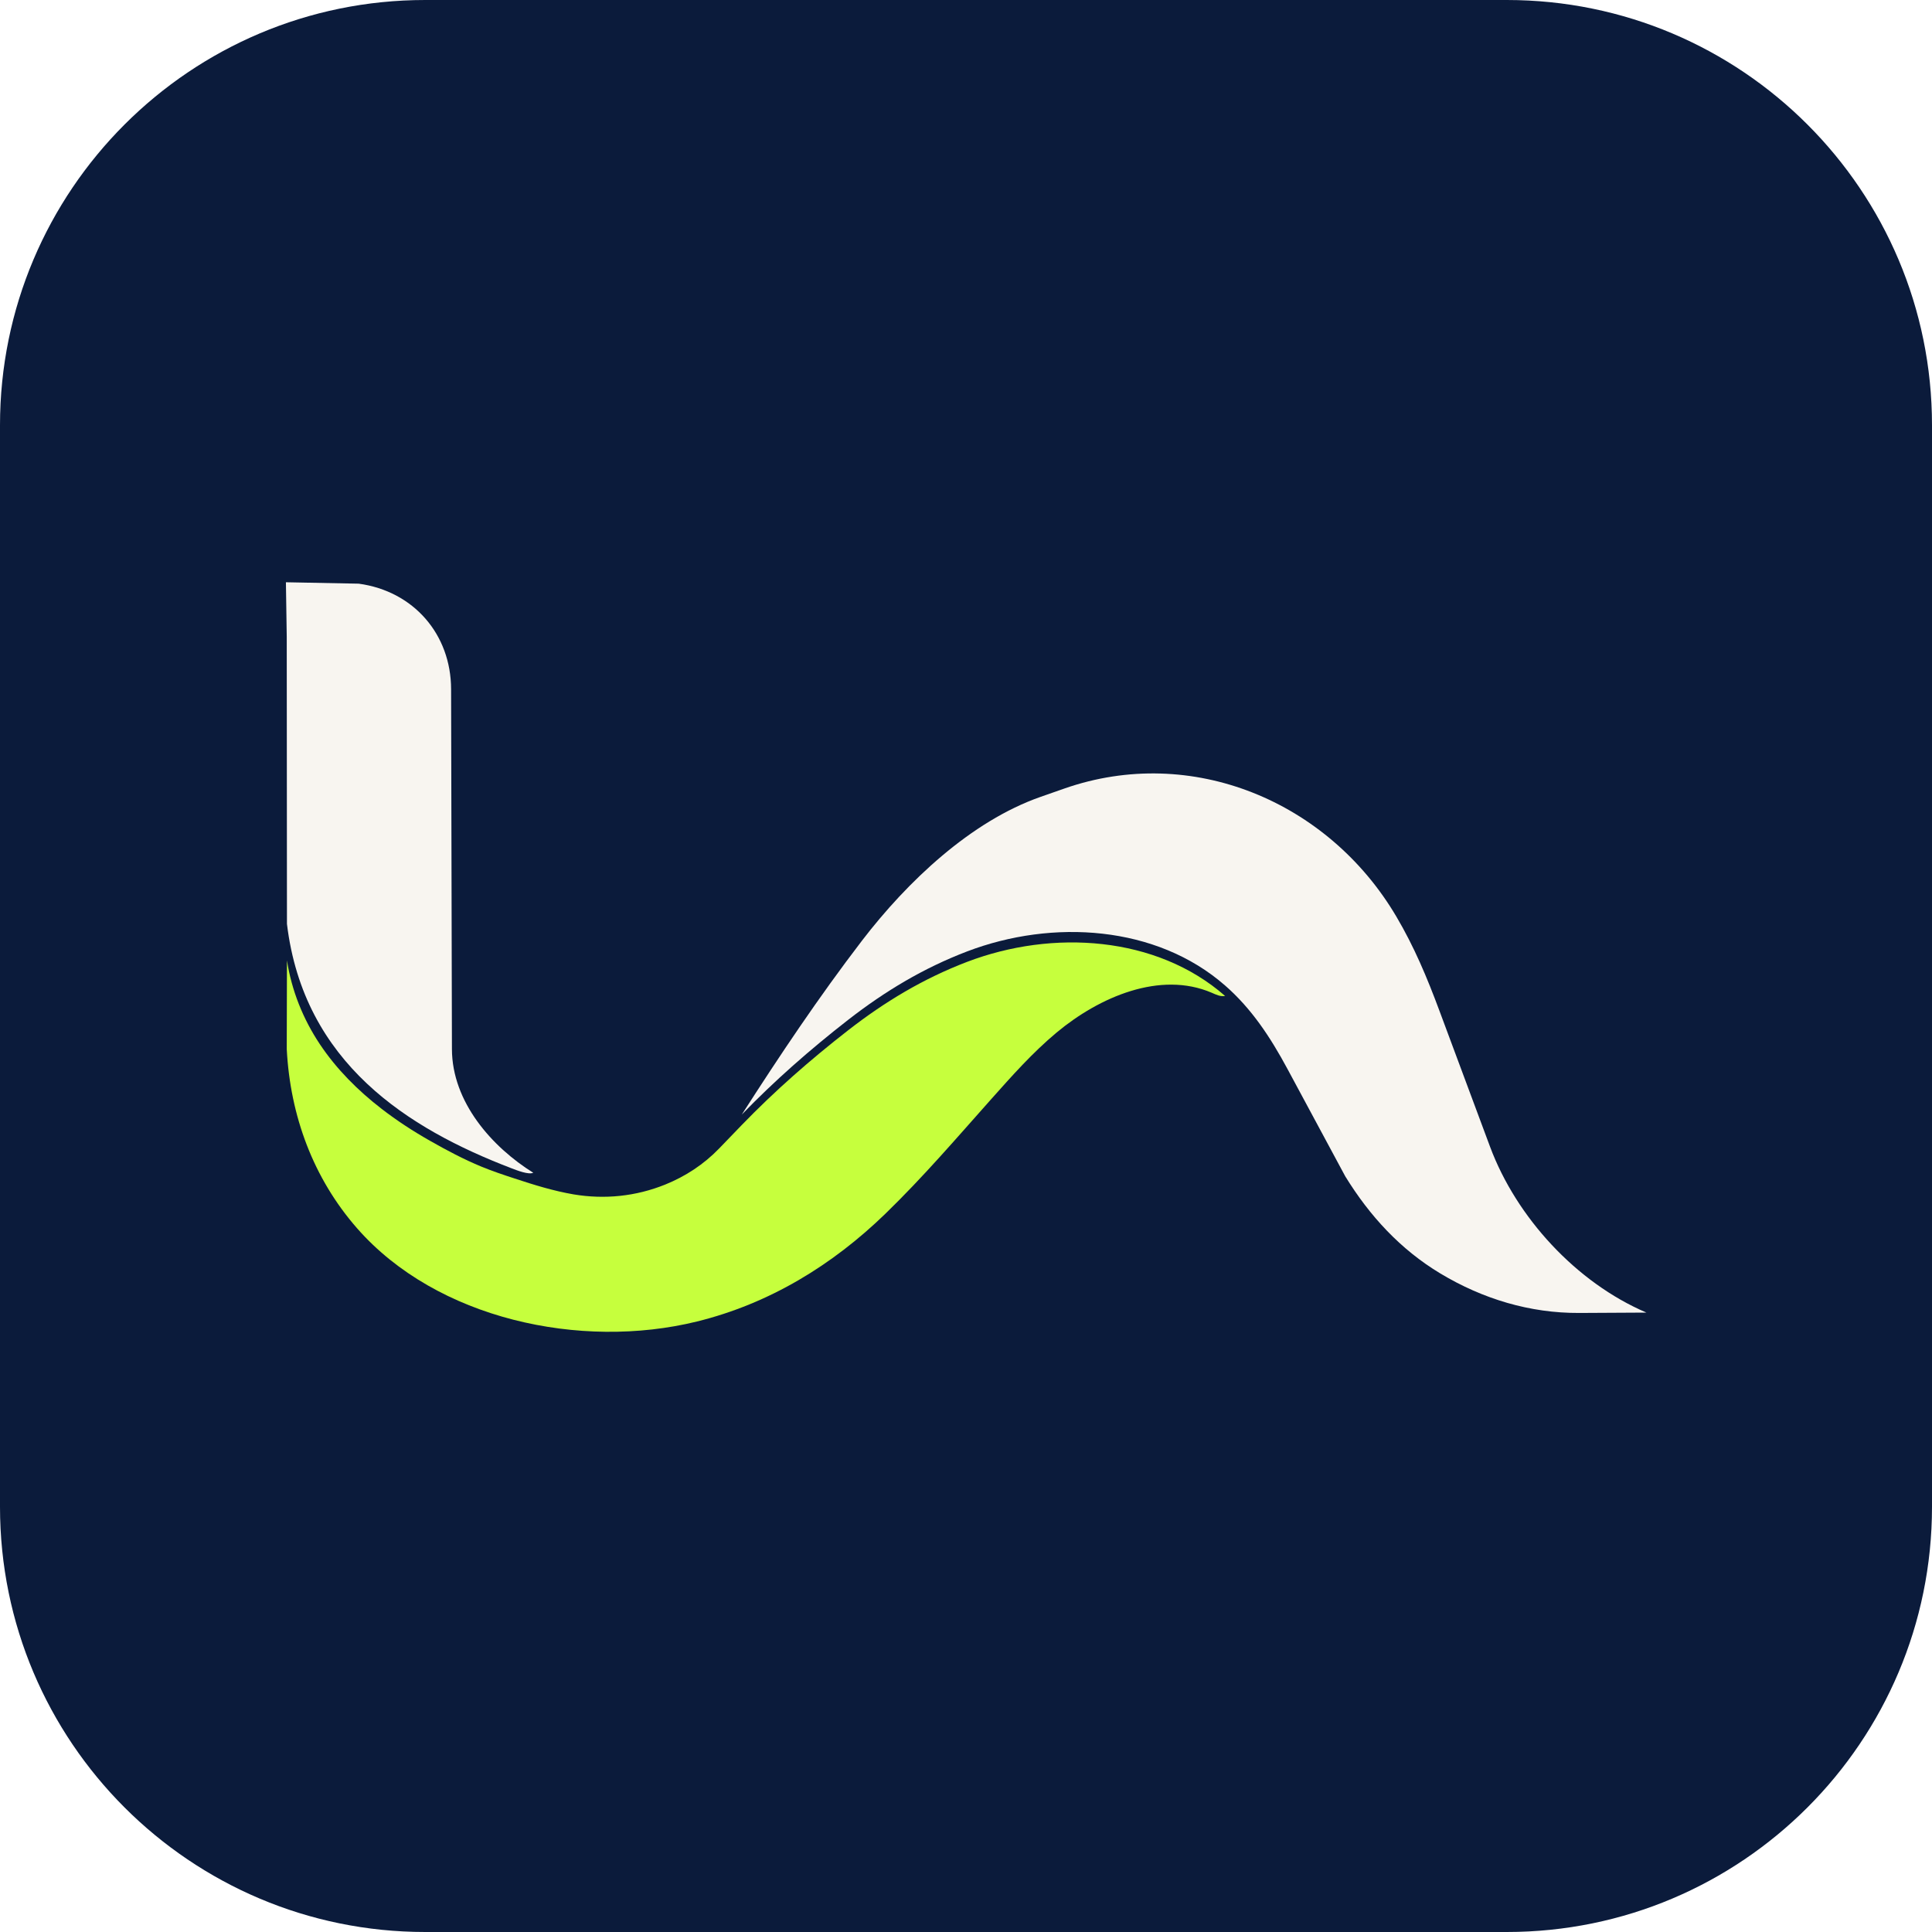
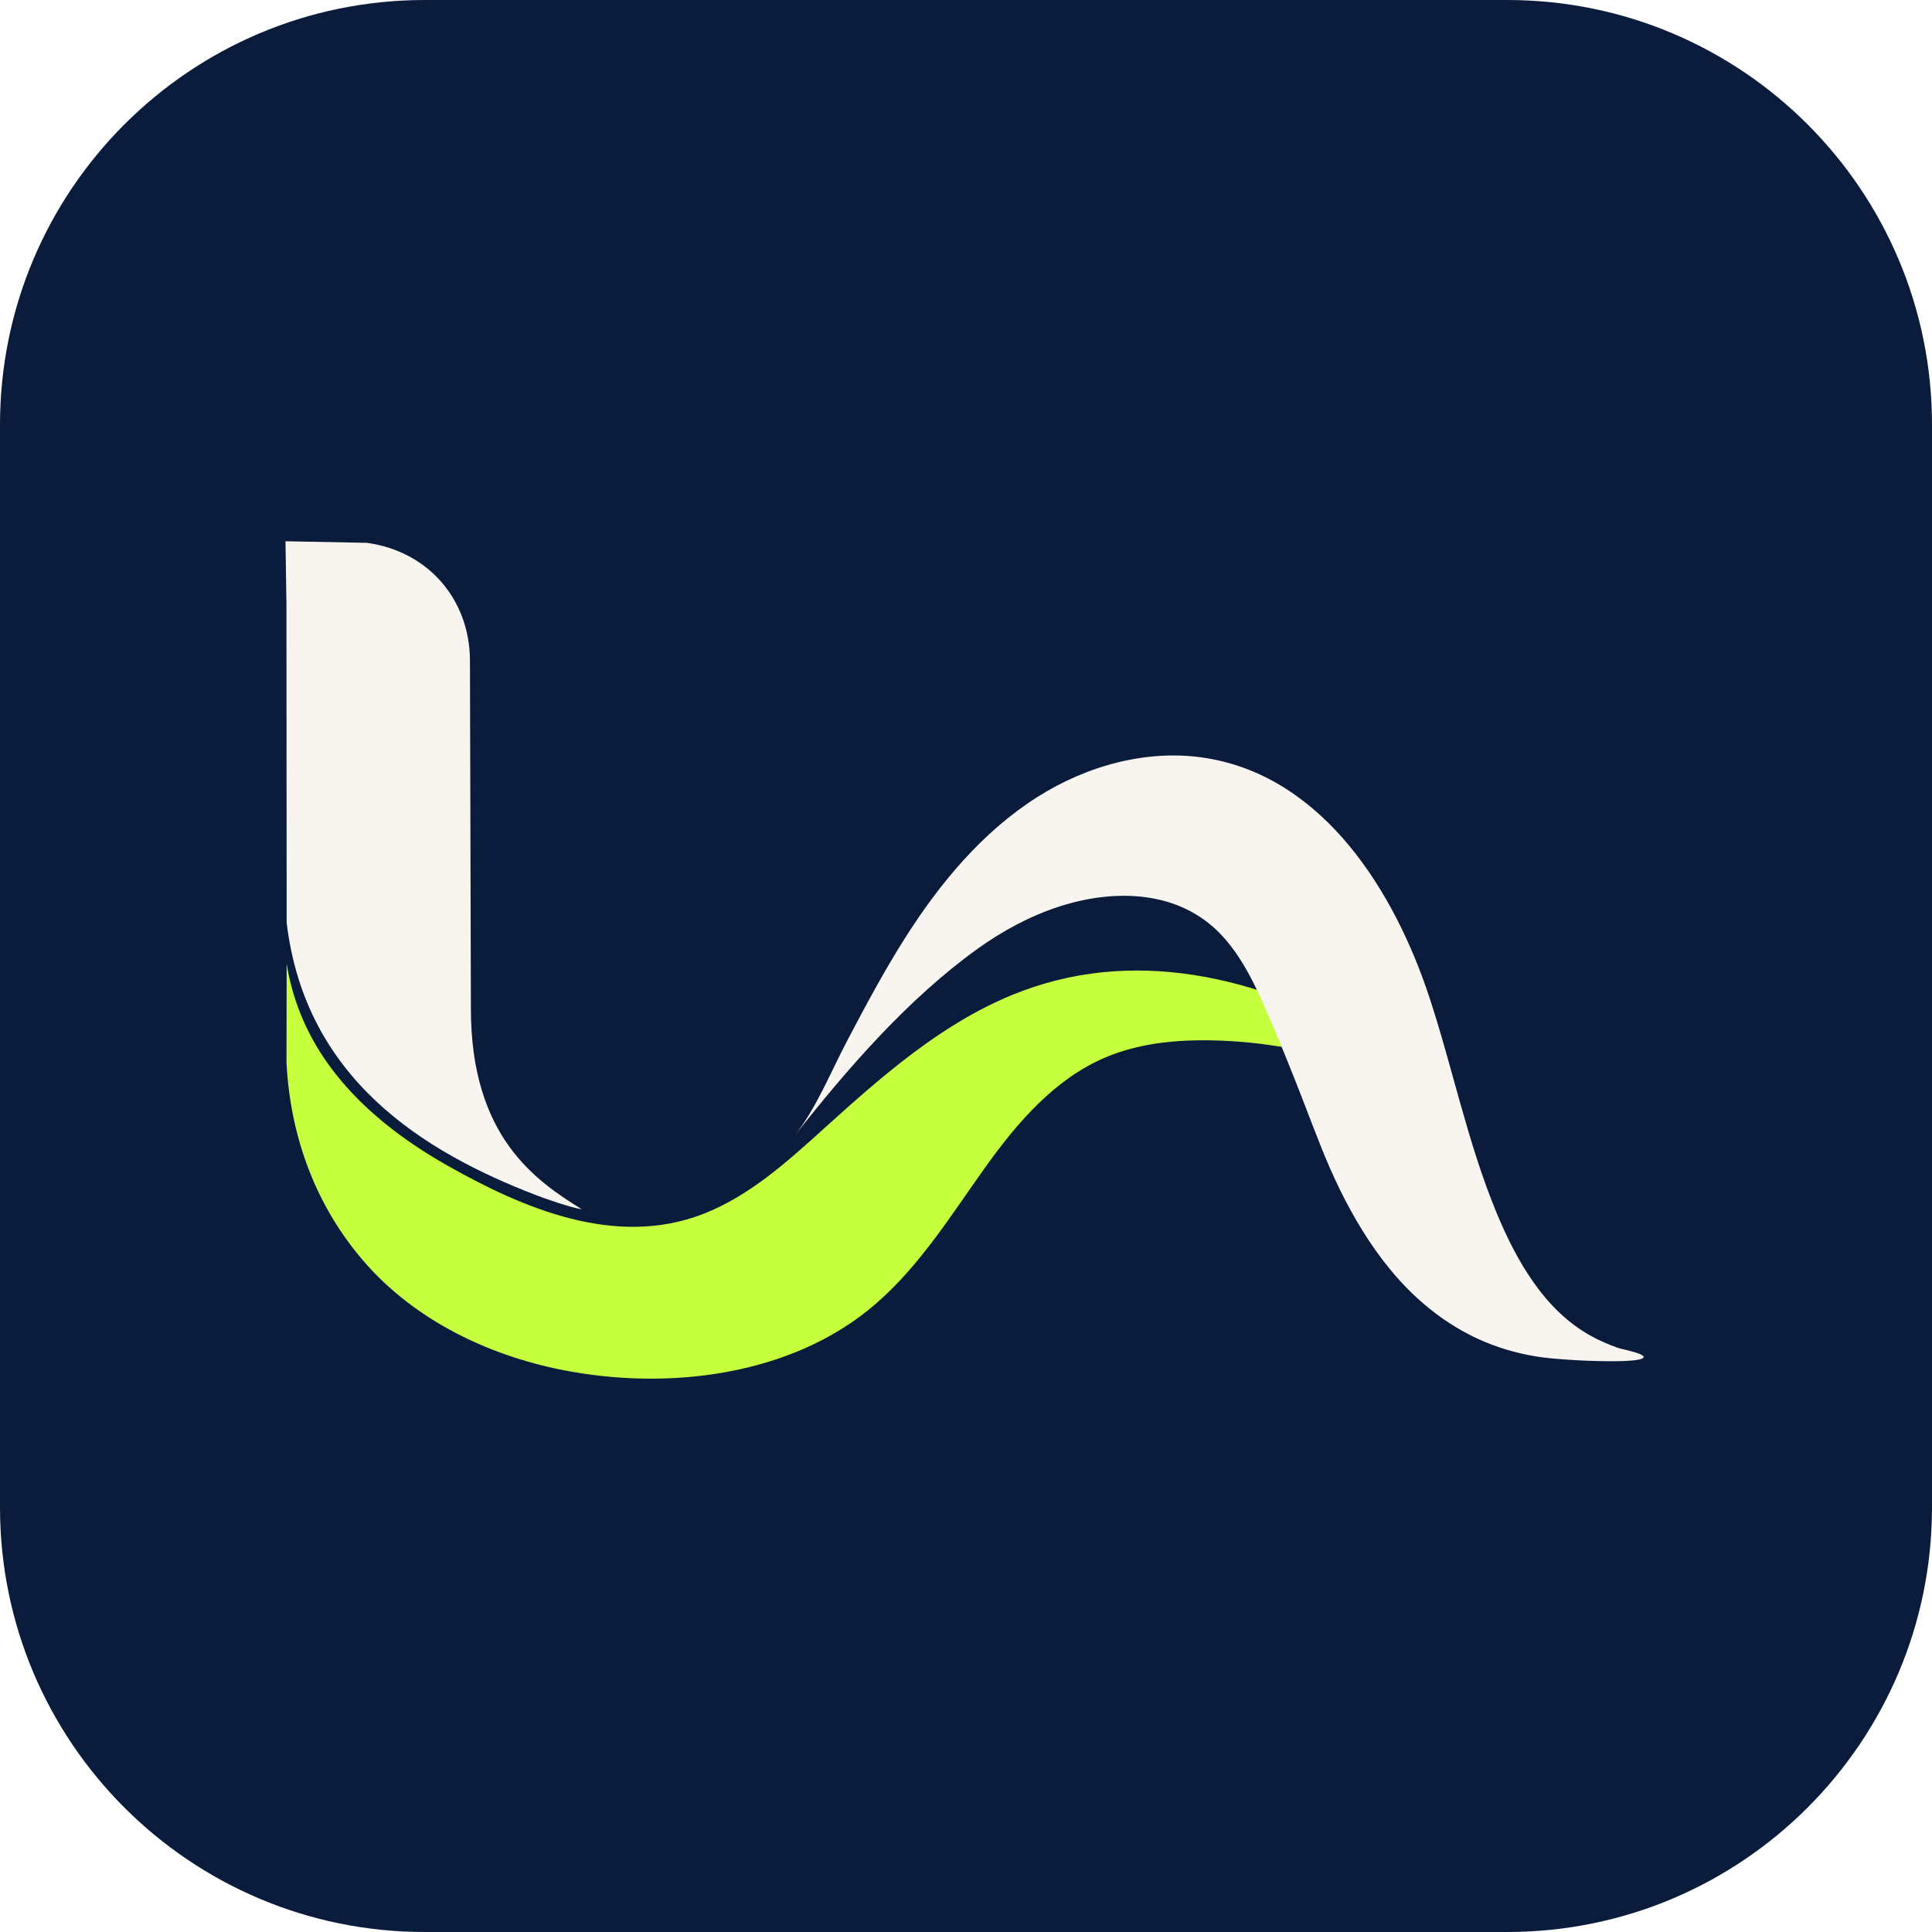
- <svg xmlns="http://www.w3.org/2000/svg" viewBox="0 0 370.3 370.3">
-   <rect width="370.3" height="370.3" rx="81.5" fill="#0B1B3B" />
-   <g transform="translate(54.8 111.6)">
-     <path fill="#C6FF3D" d="M180.01 79.29C179.1 79.45 178.33 79.06 177.43 78.67C167.59 74.46 155.95 79.44 147.71 86.31C143.07 90.19 139.22 94.54 135.18 99.07C128.46 106.62 122.2 113.94 114.91 121.02C104.75 130.88 92.66 138.27 78.78 141.69C56.5 147.17 28.91 141.24 13.64 123.82C5.24 114.23 0.82 102.25 0.16 89.47L0.2 72.48C1.09 78.22 3.28 83.7 6.5 88.53C9.68 93.3 13.79 97.41 18.32 100.91C21.28 103.2 24.42 105.24 27.67 107.08C30.83 108.88 34.1 110.61 37.46 112C39.55 112.86 41.69 113.58 43.84 114.28C47.54 115.5 51.27 116.66 55.12 117.32C61.08 118.32 67.08 117.71 72.7 115.44C76.58 113.87 80.09 111.57 83 108.56L87.38 104.02C93.67 97.52 100.42 91.59 107.75 85.88C114.8 80.39 122.2 75.95 130.55 72.76C146.97 66.5 166.85 67.77 180.01 79.29" />
-     <path fill="#F8F5F0" d="M47.41 113.18C46.5 113.59 44.36 112.75 43.16 112.29C23.49 104.75 3.41 92.18 0.2 65.48L0.16 10.5L0 0L13.95 0.27C24.48 1.7 31.64 9.98 31.66 20.5L31.82 89.46C31.84 99.66 39.52 108.26 47.41 113.18" />
-     <path fill="#F8F5F0" d="M180.01 77.29C166.85 65.77 146.97 64.5 130.55 70.76C122.2 73.95 114.8 78.39 107.75 83.88C100.42 89.59 93.67 95.52 87.38 102.02C94.66 90.68 102.12 79.52 110.43 68.67C119.09 57.38 131.27 45.81 144.65 41.13L149.19 39.54C173.6 31 199.79 41.96 212.83 64.07C216.25 69.86 218.7 75.71 221.09 82.13L230.8 108.21C235.84 121.72 247.31 134.23 260.77 139.98L247.88 140.05C238.42 140.1 229.39 137.36 221.28 132.49C213.62 127.89 207.71 121.45 203.04 113.86L191.98 93.31C188.68 87.18 185.09 81.73 180.01 77.29" />
+ <svg xmlns="http://www.w3.org/2000/svg" viewBox="0 0 331.6 331.6">
+   <rect width="331.6" height="331.6" rx="72.9" fill="#0B1B3B" />
+   <g transform="translate(49.0 92.9)">
+     <path fill="#C6FF3D" d="M185.28 90.17C177.46 87.86 169.54 86.11 161.12 85.73C154.16 85.43 147.02 85.89 140.62 88.64C132.06 92.31 125.68 99.68 120.25 107.25C114.36 115.46 109.02 124.21 101.3 130.89C86.96 143.32 65.5 145.83 47.4 142.21C34.68 139.67 22.29 133.69 13.64 123.82C5.24 114.23 0.82 102.25 0.17 89.47L0.2 72.48C1.09 78.22 3.28 83.7 6.5 88.53C9.68 93.3 13.79 97.41 18.32 100.91C21.28 103.2 24.42 105.24 27.67 107.08C40.8 114.53 56.62 121.28 71.63 115.48C79.63 112.39 86.16 106.46 92.53 100.7C102.31 91.86 112.43 82.94 124.62 77.91C145.28 69.39 166.63 74.72 185.46 85.11C189.2 87.16 192.84 89.39 196.41 91.71C197.57 92.46 198.72 93.23 199.87 94C200.41 94.36 201.29 95.38 201.29 95.38C195.91 93.56 190.62 91.74 185.28 90.17" />
+     <path fill="#F8F5F0" d="M50.86 114.66C48.93 114.37 44.36 112.75 43.16 112.29C23.49 104.75 3.41 92.18 0.2 65.48L0.16 10.51L0 0L13.95 0.27C24.48 1.7 31.64 9.98 31.66 20.5L31.82 80.2C31.82 102.23 42.96 109.75 50.86 114.66" />
+     <path fill="#F8F5F0" d="M163.08 70.6C162.35 69.55 161.55 68.55 160.67 67.61C153.43 59.87 142.38 59.61 132.84 62.68C127.79 64.31 123.06 66.88 118.75 69.97C106.83 78.55 96.42 90.53 87.39 102.02C91.15 97.24 93.6 91.05 96.44 85.66C99.57 79.72 102.73 73.79 106.33 68.11C112.31 58.68 119.63 49.86 129.06 43.89C137.55 38.5 148.07 35.57 158.13 37.23C178.37 40.57 190.46 60.43 196.33 78.27C200.36 90.52 202.88 103.18 207.82 115.15C211.3 123.57 216.13 132.03 224.11 136.42C225.55 137.21 227.08 137.86 228.63 138.42C229.33 138.67 232.84 139.32 233.09 139.93C233.5 140.91 226.45 140.73 225.52 140.71C222.79 140.66 220.06 140.5 217.34 140.25C213.8 139.93 210.29 139.12 206.96 137.86C200.08 135.23 194.29 130.68 189.64 125.03C186.18 120.84 183.38 116.16 180.98 111.3C178.48 106.22 176.57 100.93 174.52 95.65C172.57 90.64 170.57 85.66 168.42 80.73C166.89 77.23 165.27 73.71 163.08 70.6" />
  </g>
</svg>
